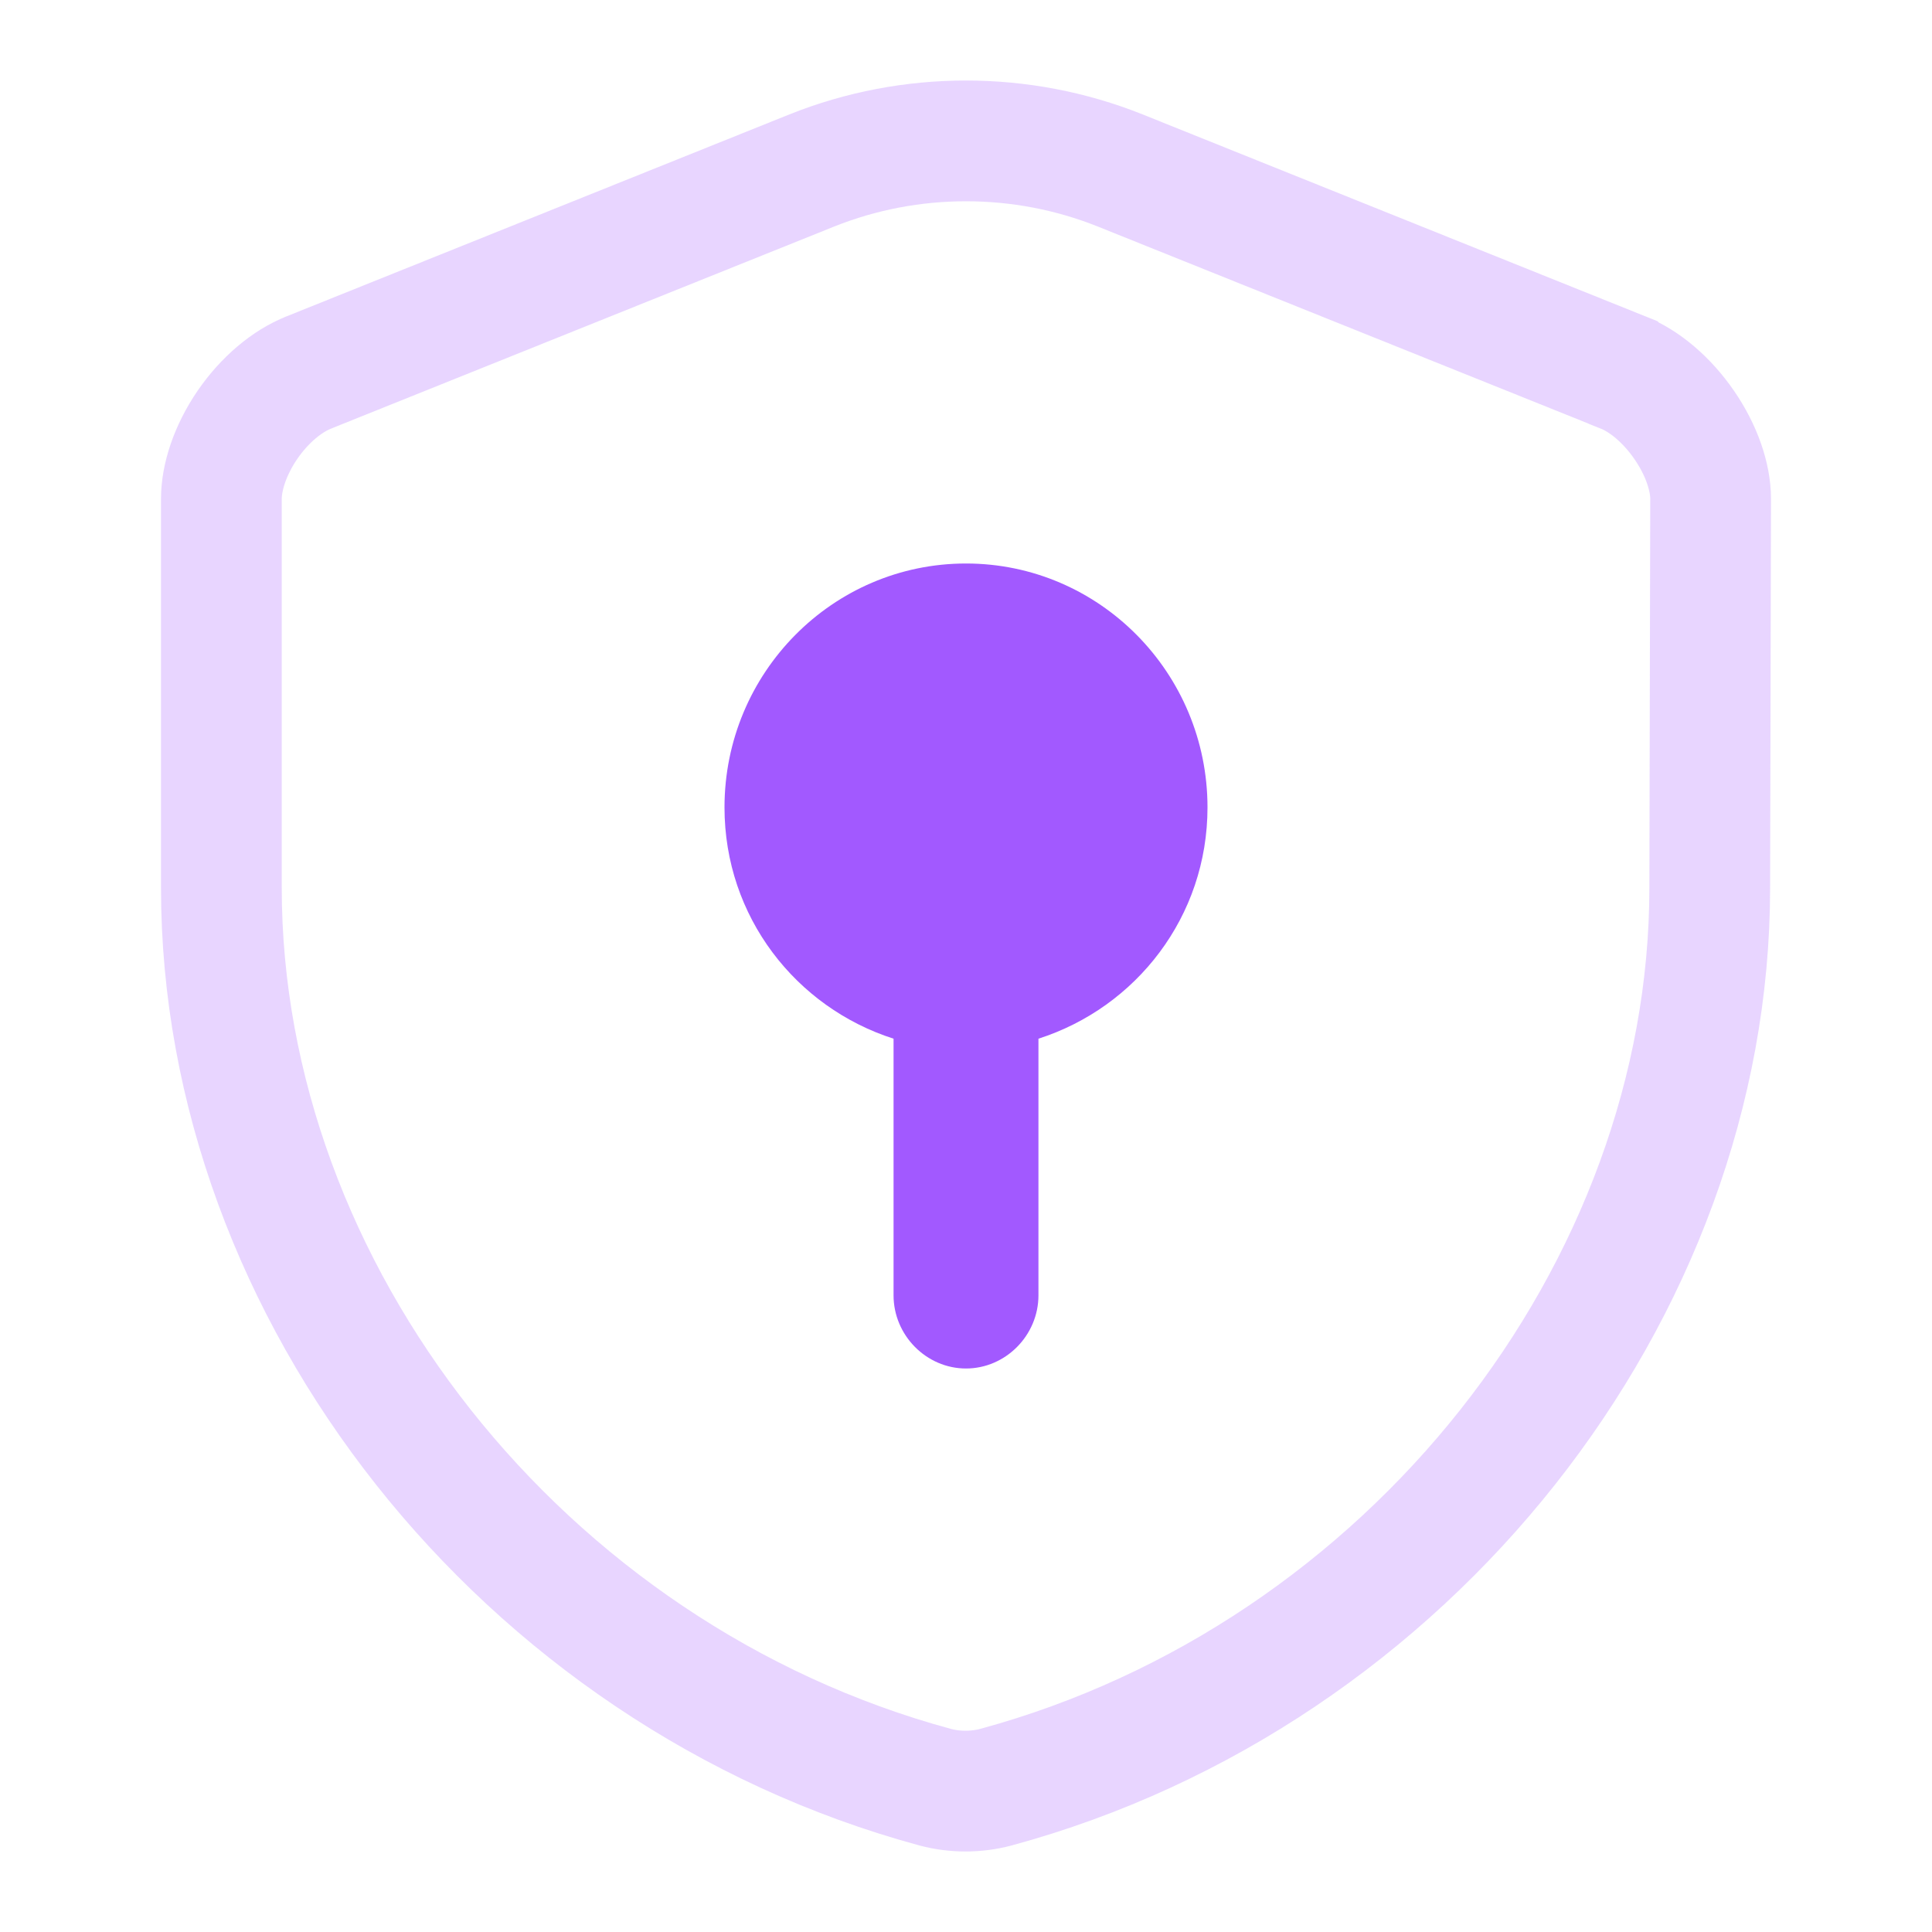
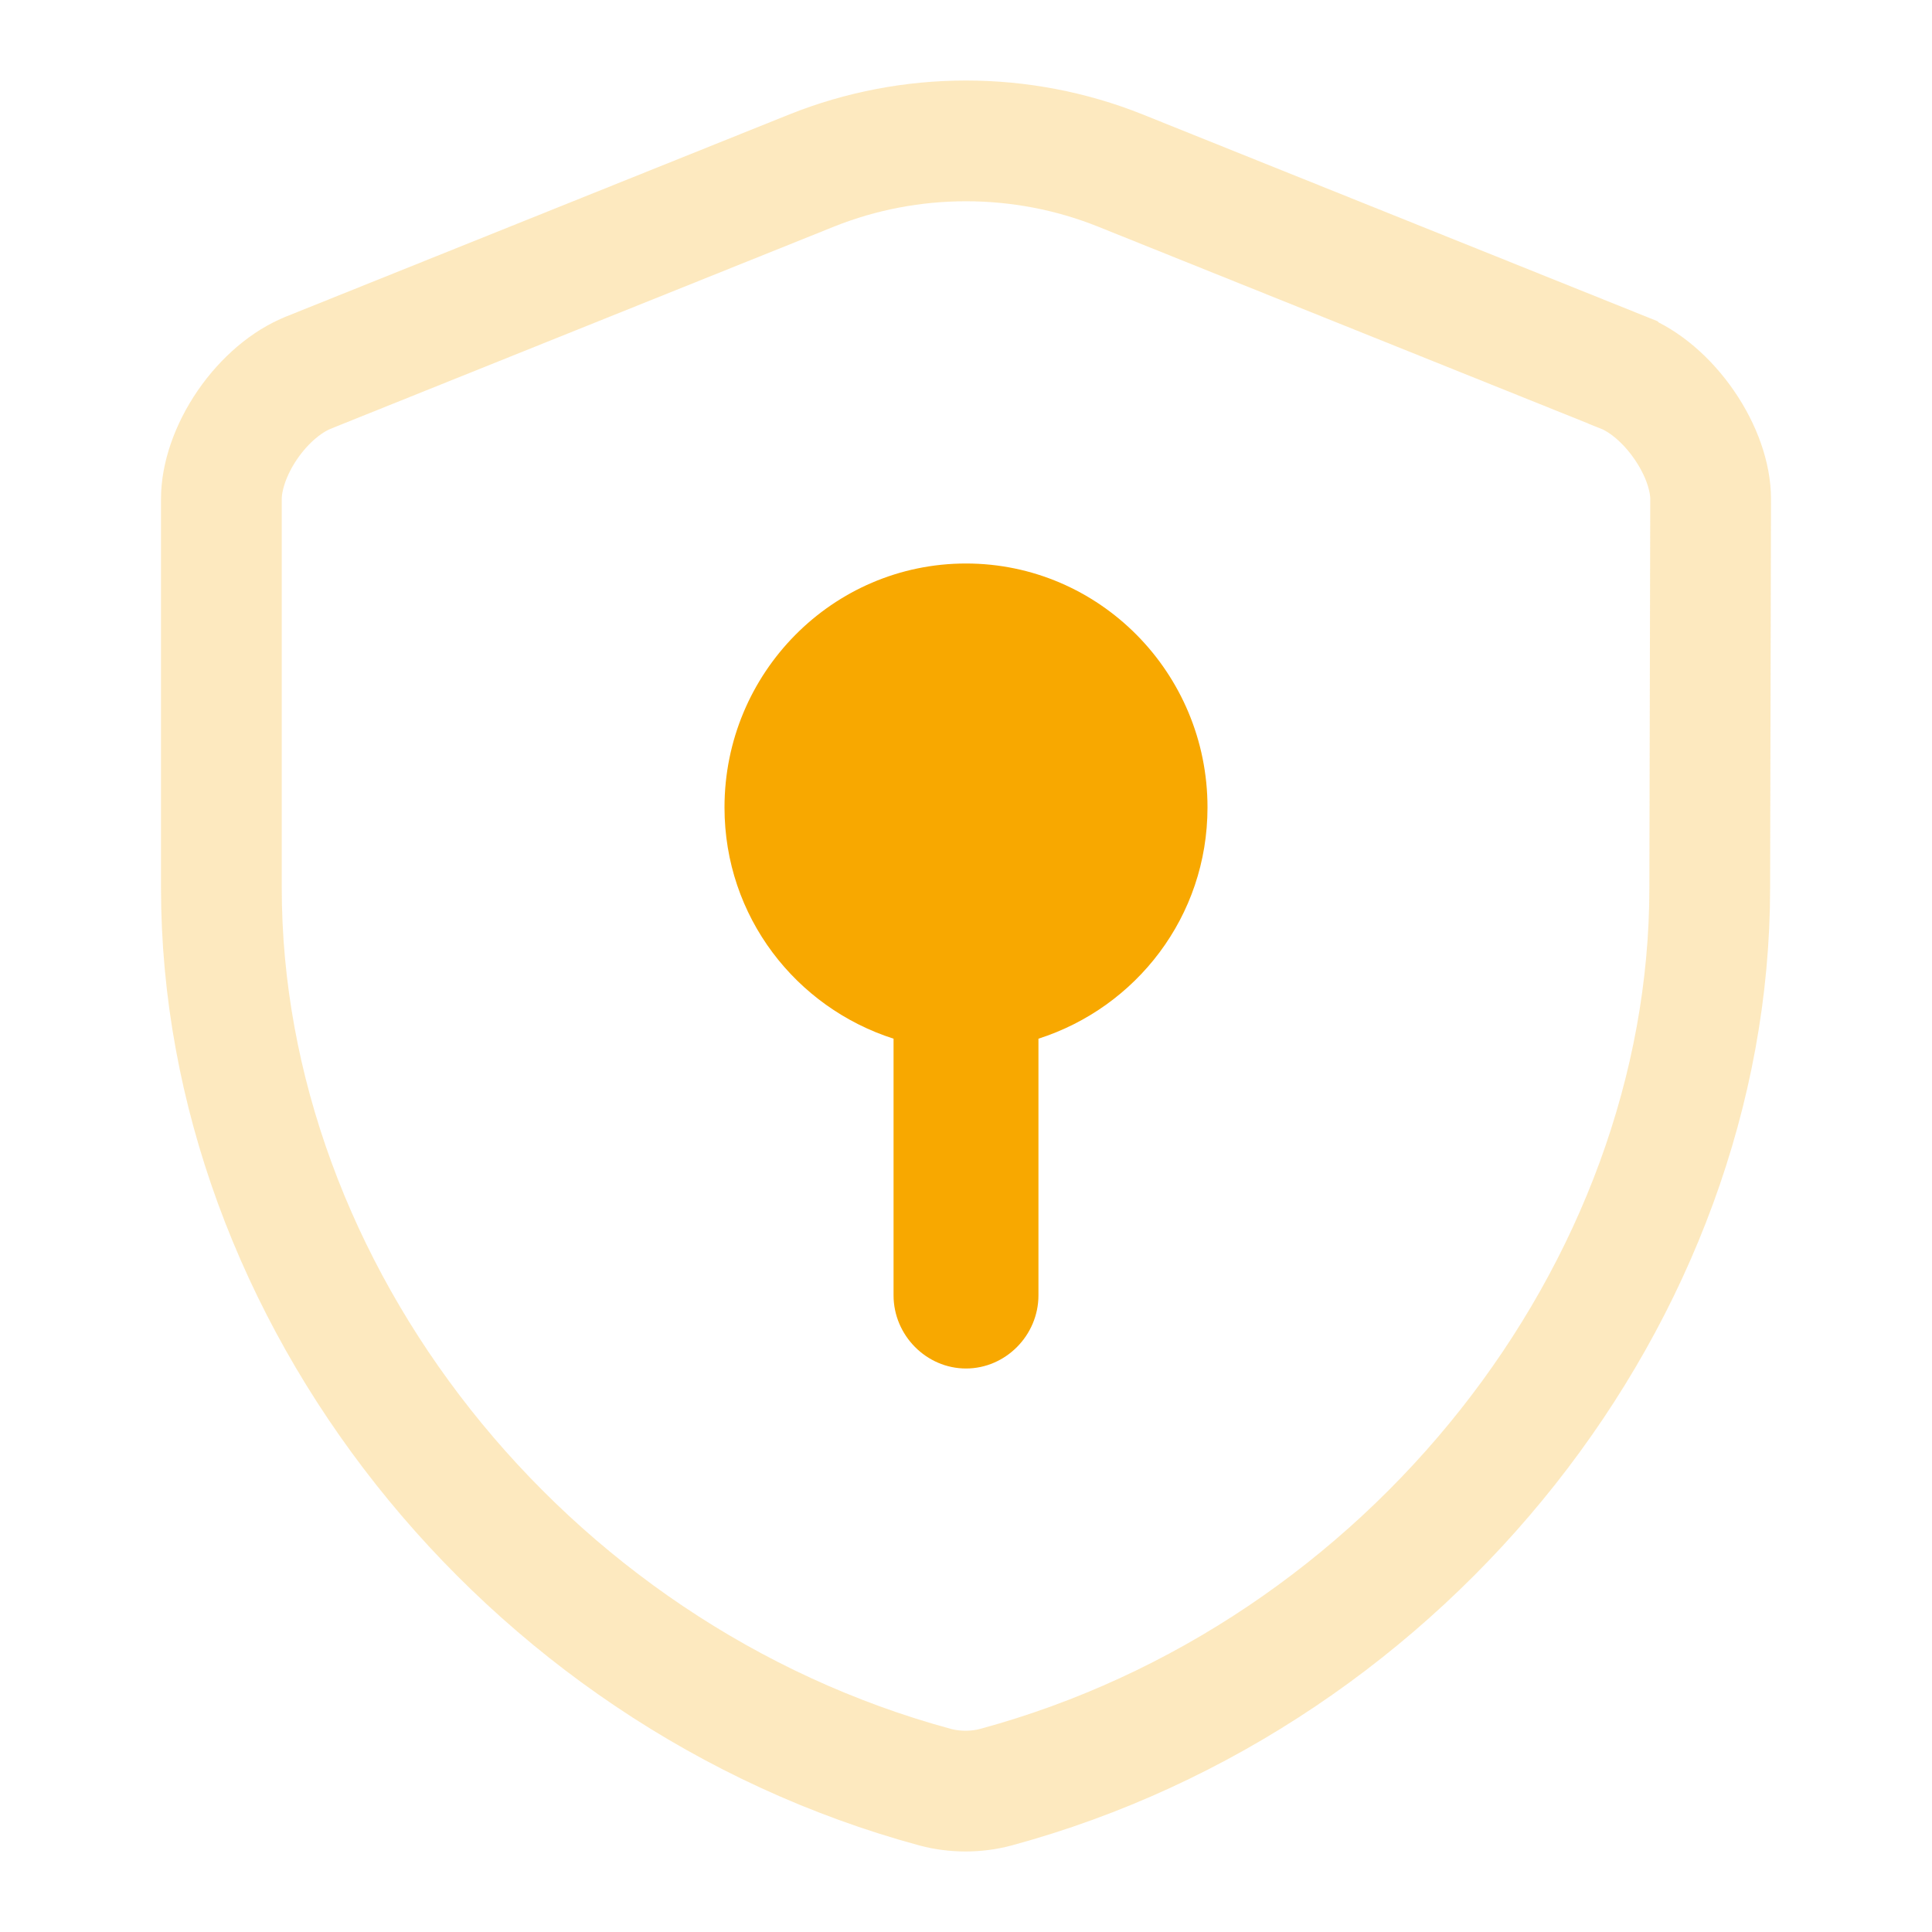
<svg xmlns="http://www.w3.org/2000/svg" width="24" height="24" viewBox="0 0 24 24" fill="none">
-   <path opacity="0.25" d="M21.239 11.027V11.029C21.239 16.051 17.504 20.809 12.371 22.201C12.129 22.266 11.86 22.266 11.617 22.201C6.484 20.809 2.75 16.051 2.75 11.029V6.197C2.75 5.929 2.858 5.593 3.074 5.277C3.29 4.963 3.569 4.733 3.835 4.628L3.835 4.628L3.839 4.626L10.086 2.117C10.086 2.117 10.086 2.117 10.086 2.117C11.309 1.628 12.691 1.628 13.914 2.117C13.914 2.117 13.914 2.117 13.914 2.117L20.161 4.626L20.162 4.627C20.424 4.731 20.704 4.962 20.922 5.279C21.14 5.595 21.25 5.931 21.25 6.197C21.25 6.197 21.25 6.197 21.25 6.197L21.239 11.027Z" stroke="#A259FF" stroke-width="1.5" />
-   <path d="M15 10.03C15 8.358 13.656 7 12 7C10.344 7 9 8.358 9 10.03C9 11.388 9.888 12.515 11.1 12.903V16.091C11.1 16.588 11.508 17 12 17C12.492 17 12.9 16.588 12.9 16.091V12.903C14.112 12.515 15 11.388 15 10.03Z" fill="#A259FF" />
+   <path opacity="0.25" d="M21.239 11.027V11.029C21.239 16.051 17.504 20.809 12.371 22.201C12.129 22.266 11.86 22.266 11.617 22.201C6.484 20.809 2.75 16.051 2.75 11.029V6.197C2.75 5.929 2.858 5.593 3.074 5.277C3.29 4.963 3.569 4.733 3.835 4.628L3.835 4.628L3.839 4.626L10.086 2.117C10.086 2.117 10.086 2.117 10.086 2.117C11.309 1.628 12.691 1.628 13.914 2.117C13.914 2.117 13.914 2.117 13.914 2.117L20.161 4.626L20.162 4.627C20.424 4.731 20.704 4.962 20.922 5.279C21.14 5.595 21.25 5.931 21.25 6.197C21.25 6.197 21.25 6.197 21.25 6.197L21.239 11.027Z" stroke="#F8A800" stroke-width="1.5" />
+   <path d="M15 10.03C15 8.358 13.656 7 12 7C10.344 7 9 8.358 9 10.03C9 11.388 9.888 12.515 11.1 12.903V16.091C11.1 16.588 11.508 17 12 17C12.492 17 12.9 16.588 12.9 16.091V12.903C14.112 12.515 15 11.388 15 10.03Z" fill="#F8A800" />
</svg>
